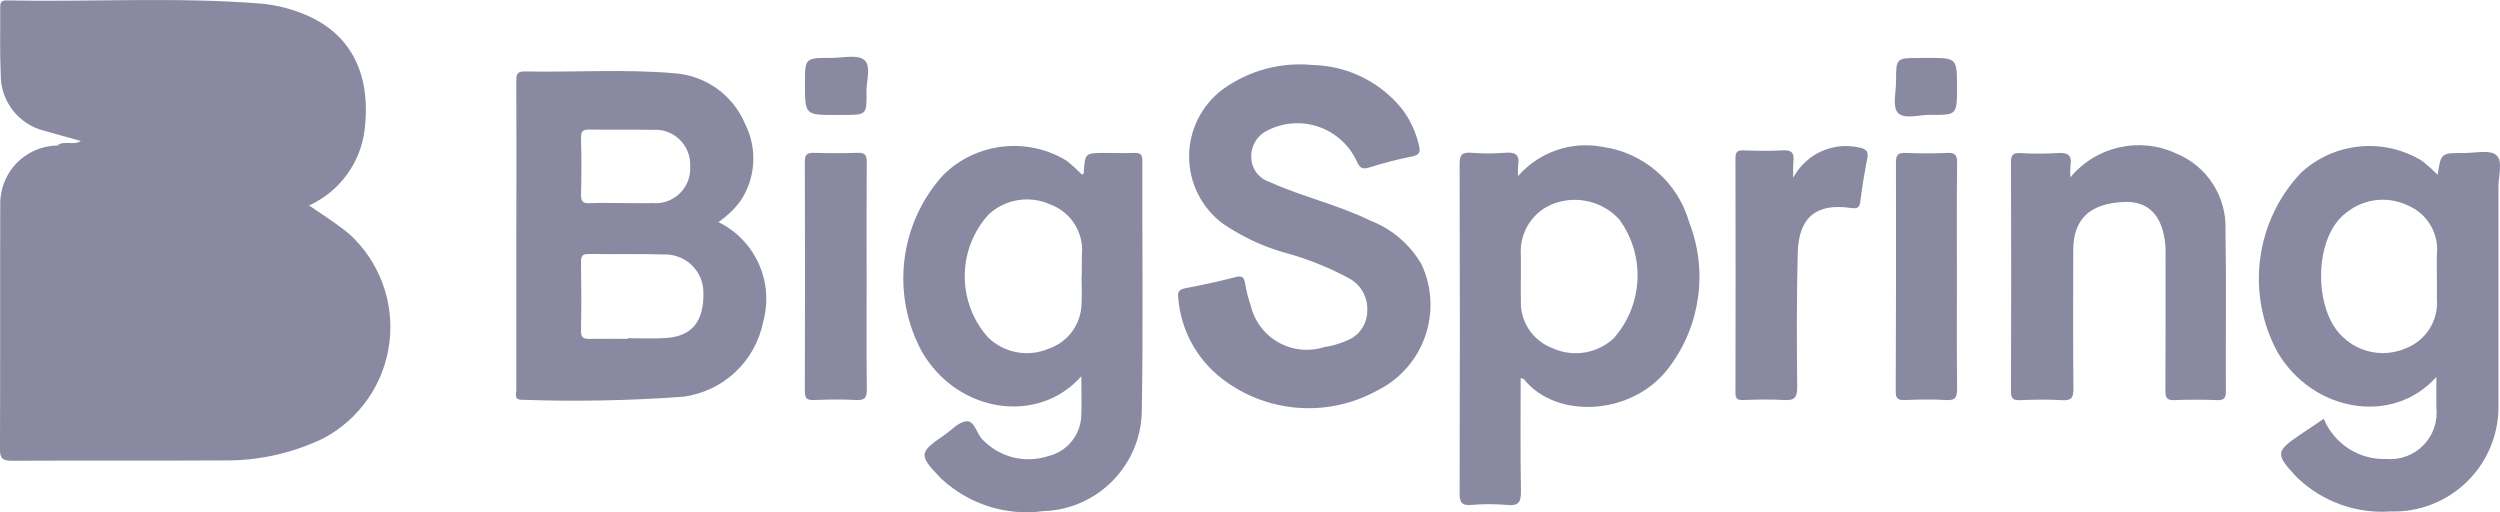
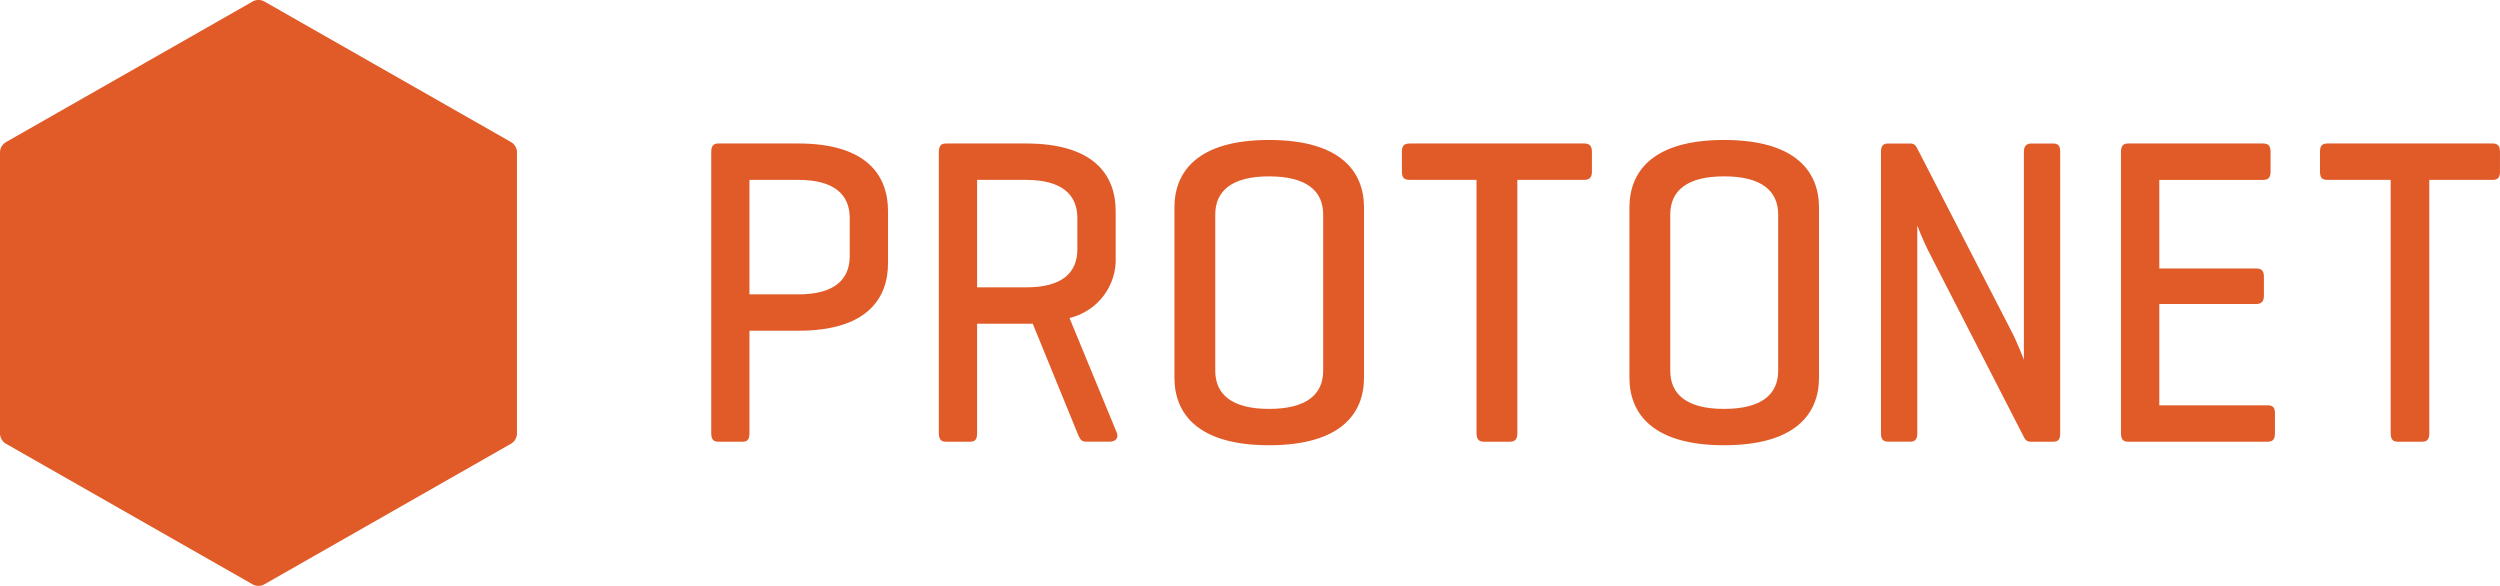
- <svg xmlns="http://www.w3.org/2000/svg" width="110.42" height="22.597" viewBox="0 0 110.42 22.597">
-   <g transform="translate(0 0.24)">
-     <g transform="translate(0 -0.24)">
-       <path d="M5429.67-772.4c.6.407,1.2.792,1.767,1.252a5.56,5.56,0,0,1-1.135,9.033,9.862,9.862,0,0,1-4.426.976c-3.113.018-6.226,0-9.338.014-.386,0-.521-.086-.52-.5.016-3.608,0-7.215.012-10.823a2.563,2.563,0,0,1,2.511-2.6c.5-.069,1.02-.04,1.521-.148a34.667,34.667,0,0,1,7.4,1.813q.8.3,1.6.6A1.025,1.025,0,0,1,5429.67-772.4Z" transform="translate(-5416.019 781.475)" fill="#8989a2" />
-       <path d="M5429.717-820.891a48.426,48.426,0,0,0-5.726-1.887c-1.258-.275-2.506-.6-3.786-.761-.17-.123-.444.05-.569-.2-.531-.148-1.065-.289-1.595-.445a2.535,2.535,0,0,1-1.944-2.524c-.045-.971-.015-1.946-.024-2.919,0-.2.021-.325.272-.32,3.738.075,7.48-.157,11.215.138a6.528,6.528,0,0,1,1.938.472c2.313.941,2.929,2.974,2.675,5.085A4.238,4.238,0,0,1,5429.717-820.891Z" transform="translate(-5416.065 829.965)" fill="#8989a2" />
-       <path d="M5875.954-804.93a5.226,5.226,0,0,1,3.958,1.935,4.241,4.241,0,0,1,.759,1.643c.07.287-.01.4-.307.462a17.552,17.552,0,0,0-1.88.483c-.347.114-.444,0-.578-.292a2.887,2.887,0,0,0-3.915-1.347,1.261,1.261,0,0,0-.732,1.2,1.155,1.155,0,0,0,.8,1.079c1.457.664,3.035,1.01,4.472,1.717a4.445,4.445,0,0,1,2.252,1.937,4.224,4.224,0,0,1-1.957,5.559,6.266,6.266,0,0,1-6.892-.545,5,5,0,0,1-1.9-3.529c-.034-.243.009-.384.293-.438.748-.143,1.5-.3,2.23-.494.335-.091.386.04.434.305a5.475,5.475,0,0,0,.24.936,2.54,2.54,0,0,0,3.247,1.849,3.776,3.776,0,0,0,.985-.281,1.405,1.405,0,0,0,.918-1.325,1.529,1.529,0,0,0-.839-1.45,13.447,13.447,0,0,0-2.915-1.145,9.464,9.464,0,0,1-2.614-1.244,3.7,3.7,0,0,1-.015-5.939A5.794,5.794,0,0,1,5875.954-804.93Z" transform="translate(-5817.992 807.8)" fill="#8989a2" />
-       <path d="M6193.71-772.635a3.923,3.923,0,0,1,4.675-1.055,3.509,3.509,0,0,1,2.176,3.406c.042,2.365.005,4.731.017,7.1,0,.3-.078.4-.382.388-.629-.022-1.261-.026-1.889,0-.341.015-.4-.111-.4-.423.013-1.984.007-3.968.007-5.951,0-.152.006-.306-.007-.457-.112-1.3-.734-1.961-1.8-1.921-1.523.057-2.263.738-2.269,2.12-.009,2.041-.012,4.082.007,6.123,0,.383-.066.538-.488.512-.627-.039-1.259-.026-1.888,0-.308.011-.382-.1-.381-.391q.015-5.065,0-10.129c0-.295.077-.405.383-.394a13.923,13.923,0,0,0,1.659,0c.473-.039.67.1.583.582A3.46,3.46,0,0,0,6193.71-772.635Z" transform="translate(-6102.266 780.468)" fill="#8989a2" />
-       <path d="M6087.445-772.31a2.636,2.636,0,0,1,2.955-1.323c.288.065.372.176.314.468-.12.616-.223,1.237-.3,1.86-.035.286-.1.38-.418.333-1.531-.226-2.312.405-2.353,1.98-.052,1.981-.043,3.964-.024,5.946,0,.462-.133.581-.572.555-.608-.037-1.22-.02-1.83,0-.248.006-.325-.067-.325-.32q.012-5.176,0-10.351c0-.27.07-.366.349-.356.571.02,1.146.034,1.715,0,.408-.027.55.106.493.5A6.073,6.073,0,0,0,6087.445-772.31Z" transform="translate(-6008.24 780.159)" fill="#8989a2" />
-       <path d="M5728.928-765.555c0,1.641-.01,3.282.008,4.923,0,.358-.067.5-.461.48-.628-.036-1.259-.023-1.889,0-.3.01-.388-.083-.387-.386q.015-5.066,0-10.133c0-.294.075-.4.382-.4.648.02,1.3.024,1.946,0,.335-.013.409.106.406.42C5728.92-768.952,5728.927-767.253,5728.928-765.555Z" transform="translate(-5690.651 777.82)" fill="#8989a2" />
-       <path d="M6149.35-765.6c0,1.641-.011,3.283.009,4.924,0,.379-.062.543-.487.515-.608-.039-1.222-.023-1.832,0-.287.009-.395-.06-.393-.373q.022-5.067.011-10.135c0-.331.1-.417.421-.406.61.023,1.223.028,1.833,0,.352-.017.451.082.447.441C6149.338-768.961,6149.35-767.281,6149.35-765.6Z" transform="translate(-6062.917 777.83)" fill="#8989a2" />
-       <path d="M5727.641-805.507c-1.39,0-1.39,0-1.39-1.379,0-1.142,0-1.146,1.172-1.141.493,0,1.129-.16,1.439.083.331.26.1.926.106,1.413.018,1.023.005,1.023-1.042,1.023Z" transform="translate(-5690.698 810.585)" fill="#8989a2" />
-       <path d="M6147.741-807.644c1.3,0,1.3,0,1.3,1.3,0,1.219,0,1.229-1.2,1.214-.489-.006-1.138.219-1.419-.1-.239-.273-.073-.906-.073-1.379,0-1.033,0-1.033,1.048-1.033Z" transform="translate(-6062.604 810.202)" fill="#8989a2" />
-       <path d="M5439.077-775.64c.183.086.41.047.569.2l-1.617,0C5438.345-775.684,5438.757-775.422,5439.077-775.64Z" transform="translate(-5435.507 781.866)" fill="#8989a2" />
-       <path d="M5623.871-795.888a4.147,4.147,0,0,0,.949-.9,3.369,3.369,0,0,0,.23-3.431,3.665,3.665,0,0,0-3.151-2.245c-2.187-.189-4.386-.035-6.579-.079-.377-.008-.378.176-.377.452q.01,3.519,0,7.038,0,3.29,0,6.58c0,.179-.117.441.259.432a65.262,65.262,0,0,0,7.089-.133,4.144,4.144,0,0,0,3.557-3.319A3.777,3.777,0,0,0,5623.871-795.888Zm-5.67-4.087c.916.015,1.833-.009,2.749.012a1.542,1.542,0,0,1,1.672,1.627,1.53,1.53,0,0,1-1.68,1.607c-.438.013-.878,0-1.317,0v0c-.478,0-.955-.016-1.431.006-.29.013-.4-.06-.393-.374.022-.839.023-1.68,0-2.519C5617.79-799.939,5617.925-799.98,5618.2-799.976Zm3.367,9.206c-.568.04-1.141.007-1.712.007v.03c-.552,0-1.1-.01-1.657,0-.271.007-.408-.037-.4-.366.023-1.008.017-2.017,0-3.026,0-.267.066-.362.348-.357,1.123.018,2.247-.011,3.37.023a1.68,1.68,0,0,1,1.689,1.717C5623.224-791.5,5622.7-790.85,5621.567-790.77Z" transform="translate(-5592.138 805.698)" fill="#8989a2" />
-       <path d="M6297.143-773.371c-.291-.249-.939-.088-1.43-.091-1.013-.006-1.013,0-1.16.96a7.806,7.806,0,0,0-.667-.6,4.451,4.451,0,0,0-5.375.518,6.808,6.808,0,0,0-1.025,7.926c1.54,2.612,5.062,3.262,7.01,1.086,0,.489,0,.92,0,1.35a2.049,2.049,0,0,1-2.206,2.274,2.884,2.884,0,0,1-2.767-1.775c-.369.248-.7.469-1.032.693-1.1.749-1.116.866-.179,1.864.026.028.055.053.082.08a5.393,5.393,0,0,0,4.077,1.455,4.622,4.622,0,0,0,4.767-4.759q0-4.779,0-9.557C6297.232-772.439,6297.45-773.108,6297.143-773.371Zm-2.623,4.4c-.013.324,0,.648,0,.972s0,.648,0,.972a2.153,2.153,0,0,1-1.4,2.2,2.541,2.541,0,0,1-2.756-.513c-1.307-1.188-1.3-4.416.152-5.484a2.551,2.551,0,0,1,2.689-.337A2.114,2.114,0,0,1,6294.52-768.974Z" transform="translate(-6186.887 780.221)" fill="#8989a2" />
-       <path d="M5774.768-773.159c0-.3-.132-.339-.378-.331-.419.014-.839,0-1.259,0-.9,0-.9,0-.953.9,0,.02-.052.038-.081.058a7.651,7.651,0,0,0-.67-.611,4.457,4.457,0,0,0-5.455.629,6.794,6.794,0,0,0-.946,7.794c1.572,2.73,5.145,3.251,7.045,1.093,0,.634.021,1.146,0,1.655a1.907,1.907,0,0,1-1.477,1.878,2.8,2.8,0,0,1-2.892-.742c-.263-.264-.34-.829-.7-.8s-.671.4-1,.622c-1.1.748-1.113.874-.177,1.85.026.027.055.053.082.08a5.51,5.51,0,0,0,4.487,1.415,4.49,4.49,0,0,0,4.349-4.389C5774.808-765.756,5774.756-769.458,5774.768-773.159Zm-2.675,5.083h-.011c0,.4.022.8,0,1.2a2.142,2.142,0,0,1-1.476,2.042,2.45,2.45,0,0,1-2.655-.509,4.058,4.058,0,0,1,.037-5.44,2.494,2.494,0,0,1,2.724-.426,2.149,2.149,0,0,1,1.386,2.218C5772.088-768.687,5772.093-768.382,5772.093-768.076Z" transform="translate(-5724.312 780.244)" fill="#8989a2" />
-       <path d="M5988.73-770.48a4.648,4.648,0,0,0-3.8-3.329,3.969,3.969,0,0,0-3.758,1.285,3.016,3.016,0,0,1,0-.446c.088-.484-.11-.626-.583-.583a9.393,9.393,0,0,1-1.488,0c-.392-.027-.513.078-.512.493q.023,7.272,0,14.545c0,.385.074.548.5.518a9.184,9.184,0,0,1,1.6,0c.534.056.617-.154.609-.632-.03-1.65-.012-3.3-.012-4.975.088.035.131.038.15.062,1.452,1.8,4.847,1.587,6.412-.543A6.629,6.629,0,0,0,5988.73-770.48Zm-3.328,5.115a2.46,2.46,0,0,1-2.719.438,2.147,2.147,0,0,1-1.388-2.1c-.01-.362,0-.724,0-1.086,0-.3,0-.61,0-.915a2.252,2.252,0,0,1,1.521-2.305,2.675,2.675,0,0,1,2.824.722A4.186,4.186,0,0,1,5985.4-765.365Z" transform="translate(-5914.121 780.3)" fill="#8989a2" />
-     </g>
+ <svg xmlns="http://www.w3.org/2000/svg" width="197.579" height="46.3" viewBox="0 0 197.579 46.3">
+   <g transform="translate(0 0)">
+     <path d="M.431,35.047A.956.956,0,0,1,0,34.3V12a.956.956,0,0,1,.431-.745L20,.1a.957.957,0,0,1,.862,0l19.564,11.15a.955.955,0,0,1,.431.745V34.3a.957.957,0,0,1-.431.745L20.858,46.2a.956.956,0,0,1-.862,0Zm58.8-20.83v9.047H63.1c2.807,0,4.055-1.144,4.055-3.016V17.233c0-1.872-1.248-3.016-4.055-3.016Zm0,11.924v8.077c0,.485-.125.693-.561.693h-1.9c-.406,0-.561-.208-.561-.693V12.033c0-.485.156-.693.561-.693H63.1c5.366,0,7.082,2.5,7.082,5.338V20.8c0,2.842-1.716,5.338-7.082,5.338ZM77.221,14.217v8.492h3.868c2.808,0,4.056-1.109,4.056-3.016V17.233c0-1.872-1.248-3.016-4.056-3.016Zm0,11.369v8.631c0,.485-.125.693-.562.693h-1.9c-.406,0-.561-.208-.561-.693V12.033c0-.485.156-.693.561-.693h6.333c5.366,0,7.082,2.5,7.082,5.338v3.6a4.746,4.746,0,0,1-3.65,4.853l3.744,9.081c.156.416-.125.693-.561.693H85.831c-.437,0-.5-.277-.686-.693L81.62,25.586Zm27.351-8.631c0-1.872-1.317-3.016-4.28-3.016-2.931,0-4.248,1.144-4.248,3.016V29.3c0,1.872,1.317,3.016,4.248,3.016,2.964,0,4.28-1.144,4.28-3.016ZM92.817,16.4c0-2.842,1.844-5.338,7.475-5.338,5.663,0,7.508,2.5,7.508,5.338V29.85c0,2.842-1.845,5.338-7.508,5.338-5.631,0-7.475-2.5-7.475-5.338Zm32.369-5.061c.428,0,.626.174.626.659v1.56c0,.485-.2.659-.626.659h-5.268v20c0,.485-.165.693-.593.693h-2.041c-.428,0-.593-.208-.593-.693v-20h-5.269c-.461,0-.626-.173-.626-.659V12c0-.485.165-.659.626-.659Zm15.346,5.615c0-1.872-1.317-3.016-4.281-3.016-2.93,0-4.248,1.144-4.248,3.016V29.3c0,1.872,1.317,3.016,4.248,3.016,2.964,0,4.281-1.144,4.281-3.016ZM128.776,16.4c0-2.842,1.844-5.338,7.475-5.338,5.664,0,7.508,2.5,7.508,5.338V29.85c0,2.842-1.844,5.338-7.508,5.338-5.631,0-7.475-2.5-7.475-5.338Zm34.043,17.851c0,.451-.125.659-.561.659h-1.716a.552.552,0,0,1-.561-.312l-7.332-14.281a22.1,22.1,0,0,1-1.123-2.5v16.43c0,.451-.156.659-.561.659h-1.747c-.406,0-.561-.208-.561-.659V12c0-.45.156-.659.561-.659h1.747a.519.519,0,0,1,.5.277l7.519,14.593c.437.832.967,2.218.967,2.218V12c0-.45.187-.659.592-.659h1.716c.437,0,.561.208.561.659Zm5.365.659c-.405,0-.561-.208-.561-.693V12.033c0-.485.156-.693.561-.693h10.67c.406,0,.593.174.593.659v1.56c0,.485-.187.659-.593.659h-8.2v7h7.643c.437,0,.624.173.624.659v1.491c0,.451-.187.659-.624.659h-7.643v8.007H179.2c.406,0,.593.139.593.624v1.594c0,.486-.187.659-.593.659Zm28.8-23.571c.406,0,.593.174.593.659v1.56c0,.485-.187.659-.593.659h-4.992v20c0,.485-.156.693-.561.693H189.5c-.406,0-.562-.208-.562-.693v-20h-4.992c-.437,0-.593-.173-.593-.659V12c0-.485.156-.659.593-.659Z" transform="translate(0)" fill="#e15b29" />
  </g>
</svg>
